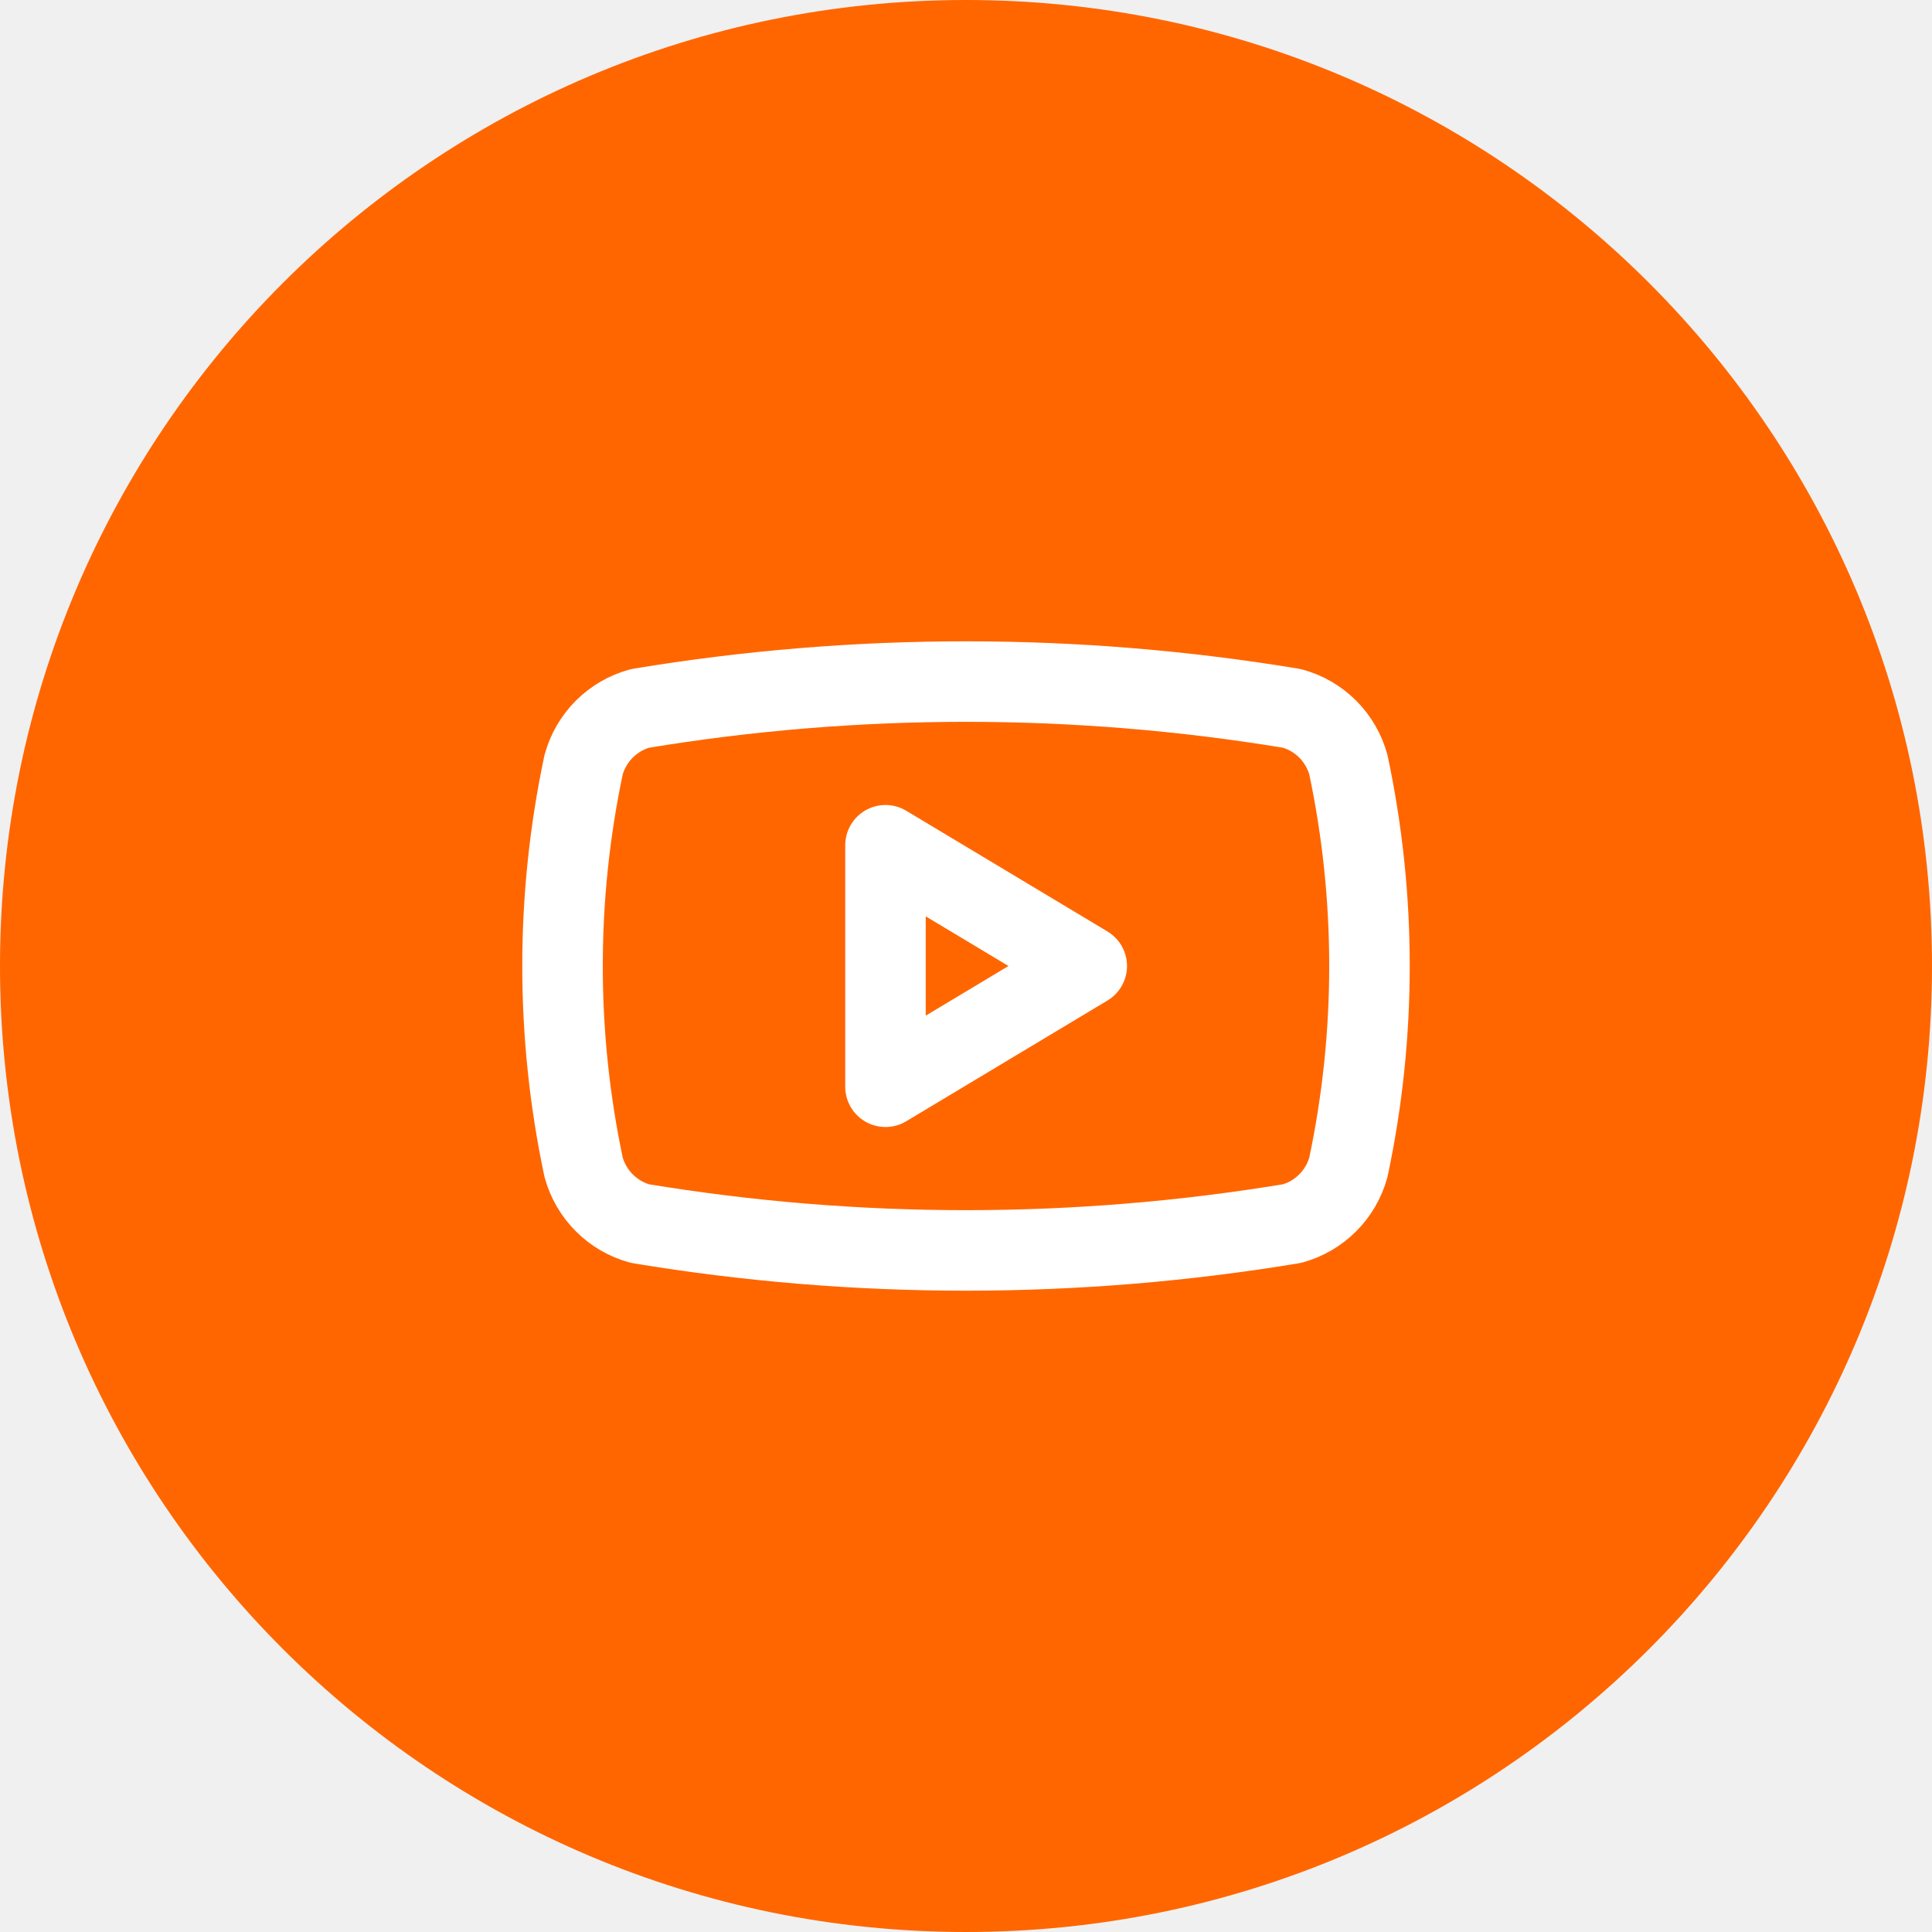
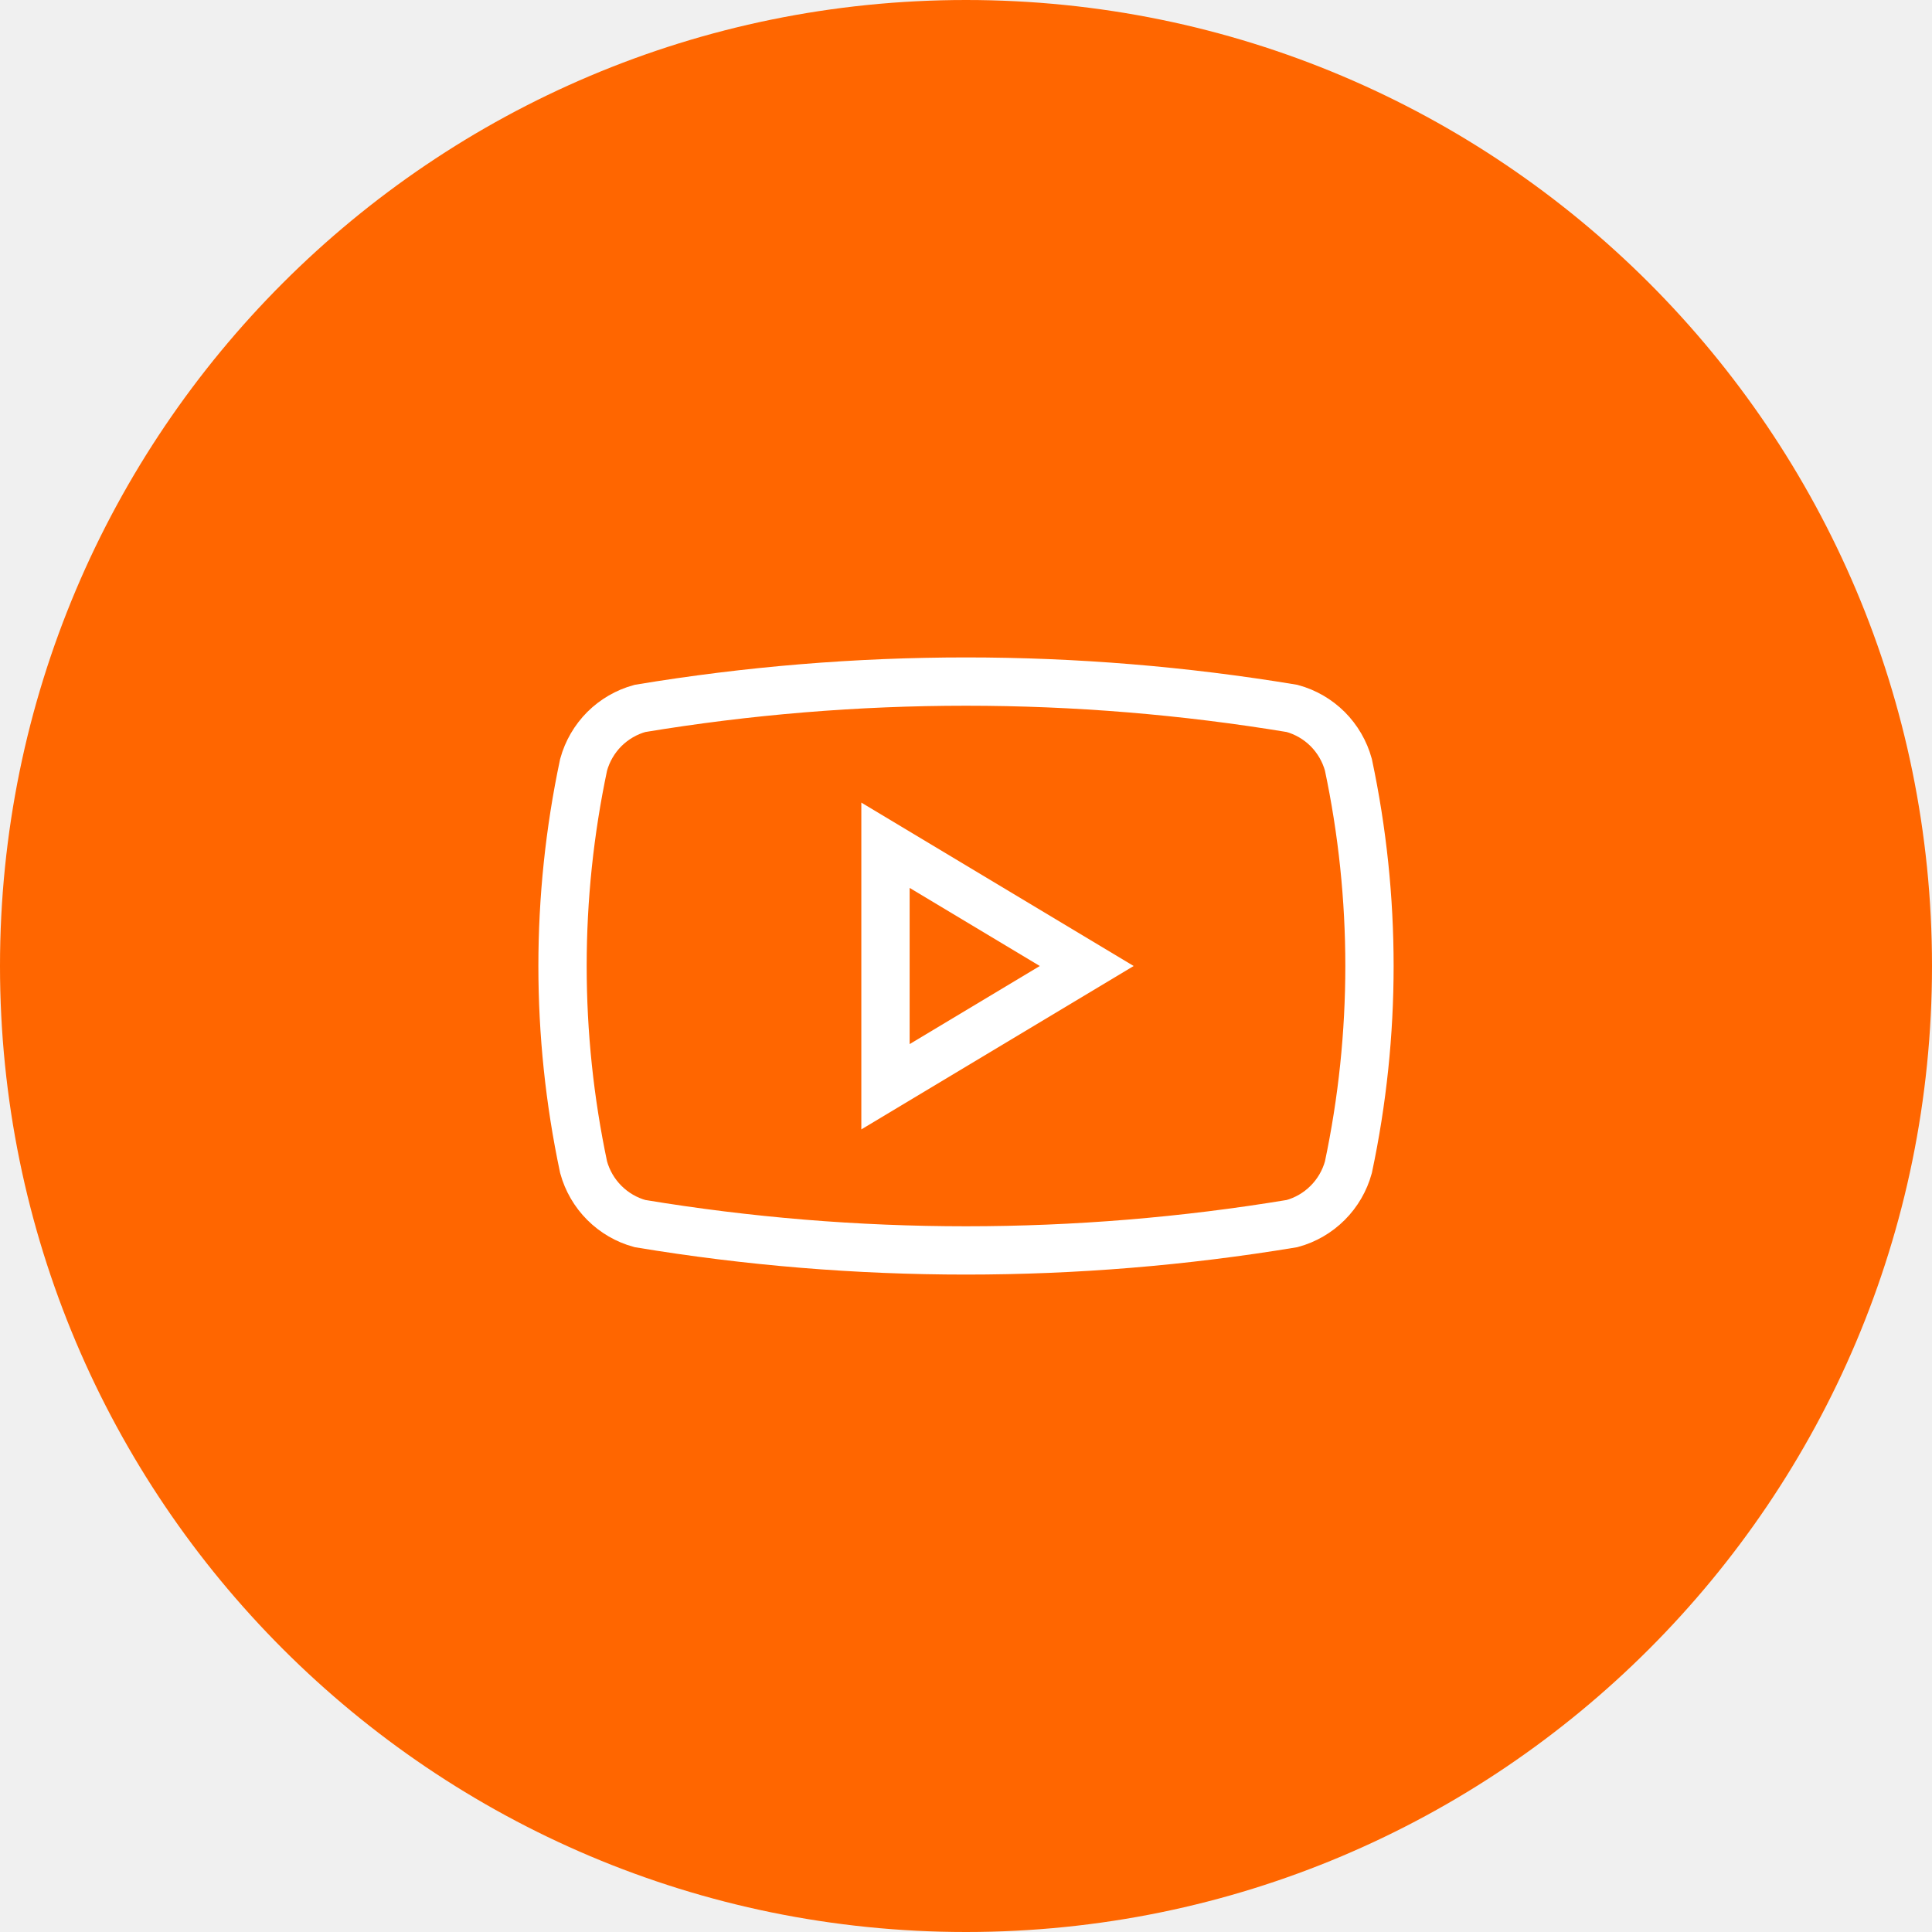
<svg xmlns="http://www.w3.org/2000/svg" width="40" height="40" viewBox="0 0 40 40" fill="none">
  <rect width="40" height="40" rx="20" fill="#FF6600" />
-   <path d="M12.083 24.167C11.501 21.419 11.501 18.581 12.083 15.833C12.16 15.554 12.308 15.3 12.512 15.095C12.717 14.891 12.971 14.743 13.25 14.667C17.72 13.926 22.28 13.926 26.75 14.667C27.029 14.743 27.283 14.891 27.488 15.095C27.692 15.3 27.84 15.554 27.917 15.833C28.499 18.581 28.499 21.419 27.917 24.167C27.84 24.446 27.692 24.7 27.488 24.904C27.283 25.109 27.029 25.257 26.75 25.333C22.28 26.074 17.72 26.074 13.25 25.333C12.971 25.257 12.717 25.109 12.512 24.904C12.308 24.7 12.16 24.446 12.083 24.167Z" stroke="white" stroke-width="1.667" stroke-linecap="round" stroke-linejoin="round" />
-   <path d="M18.333 22.5L22.5 20L18.333 17.5V22.5Z" stroke="white" stroke-width="1.667" stroke-linecap="round" stroke-linejoin="round" />
+   <path d="M12.083 24.167C11.501 21.419 11.501 18.581 12.083 15.833C12.16 15.554 12.308 15.3 12.512 15.095C12.717 14.891 12.971 14.743 13.25 14.667C17.72 13.926 22.28 13.926 26.75 14.667C27.029 14.743 27.283 14.891 27.488 15.095C27.692 15.3 27.84 15.554 27.917 15.833C28.499 18.581 28.499 21.419 27.917 24.167C27.84 24.446 27.692 24.7 27.488 24.904C27.283 25.109 27.029 25.257 26.75 25.333C22.28 26.074 17.72 26.074 13.25 25.333C12.971 25.257 12.717 25.109 12.512 24.904C12.308 24.7 12.16 24.446 12.083 24.167Z" stroke="white" strokeWidth="1.667" strokeLinecap="round" strokeLinejoin="round" />
+   <path d="M18.333 22.5L22.5 20L18.333 17.5V22.5Z" stroke="white" strokeWidth="1.667" strokeLinecap="round" strokeLinejoin="round" />
</svg>
